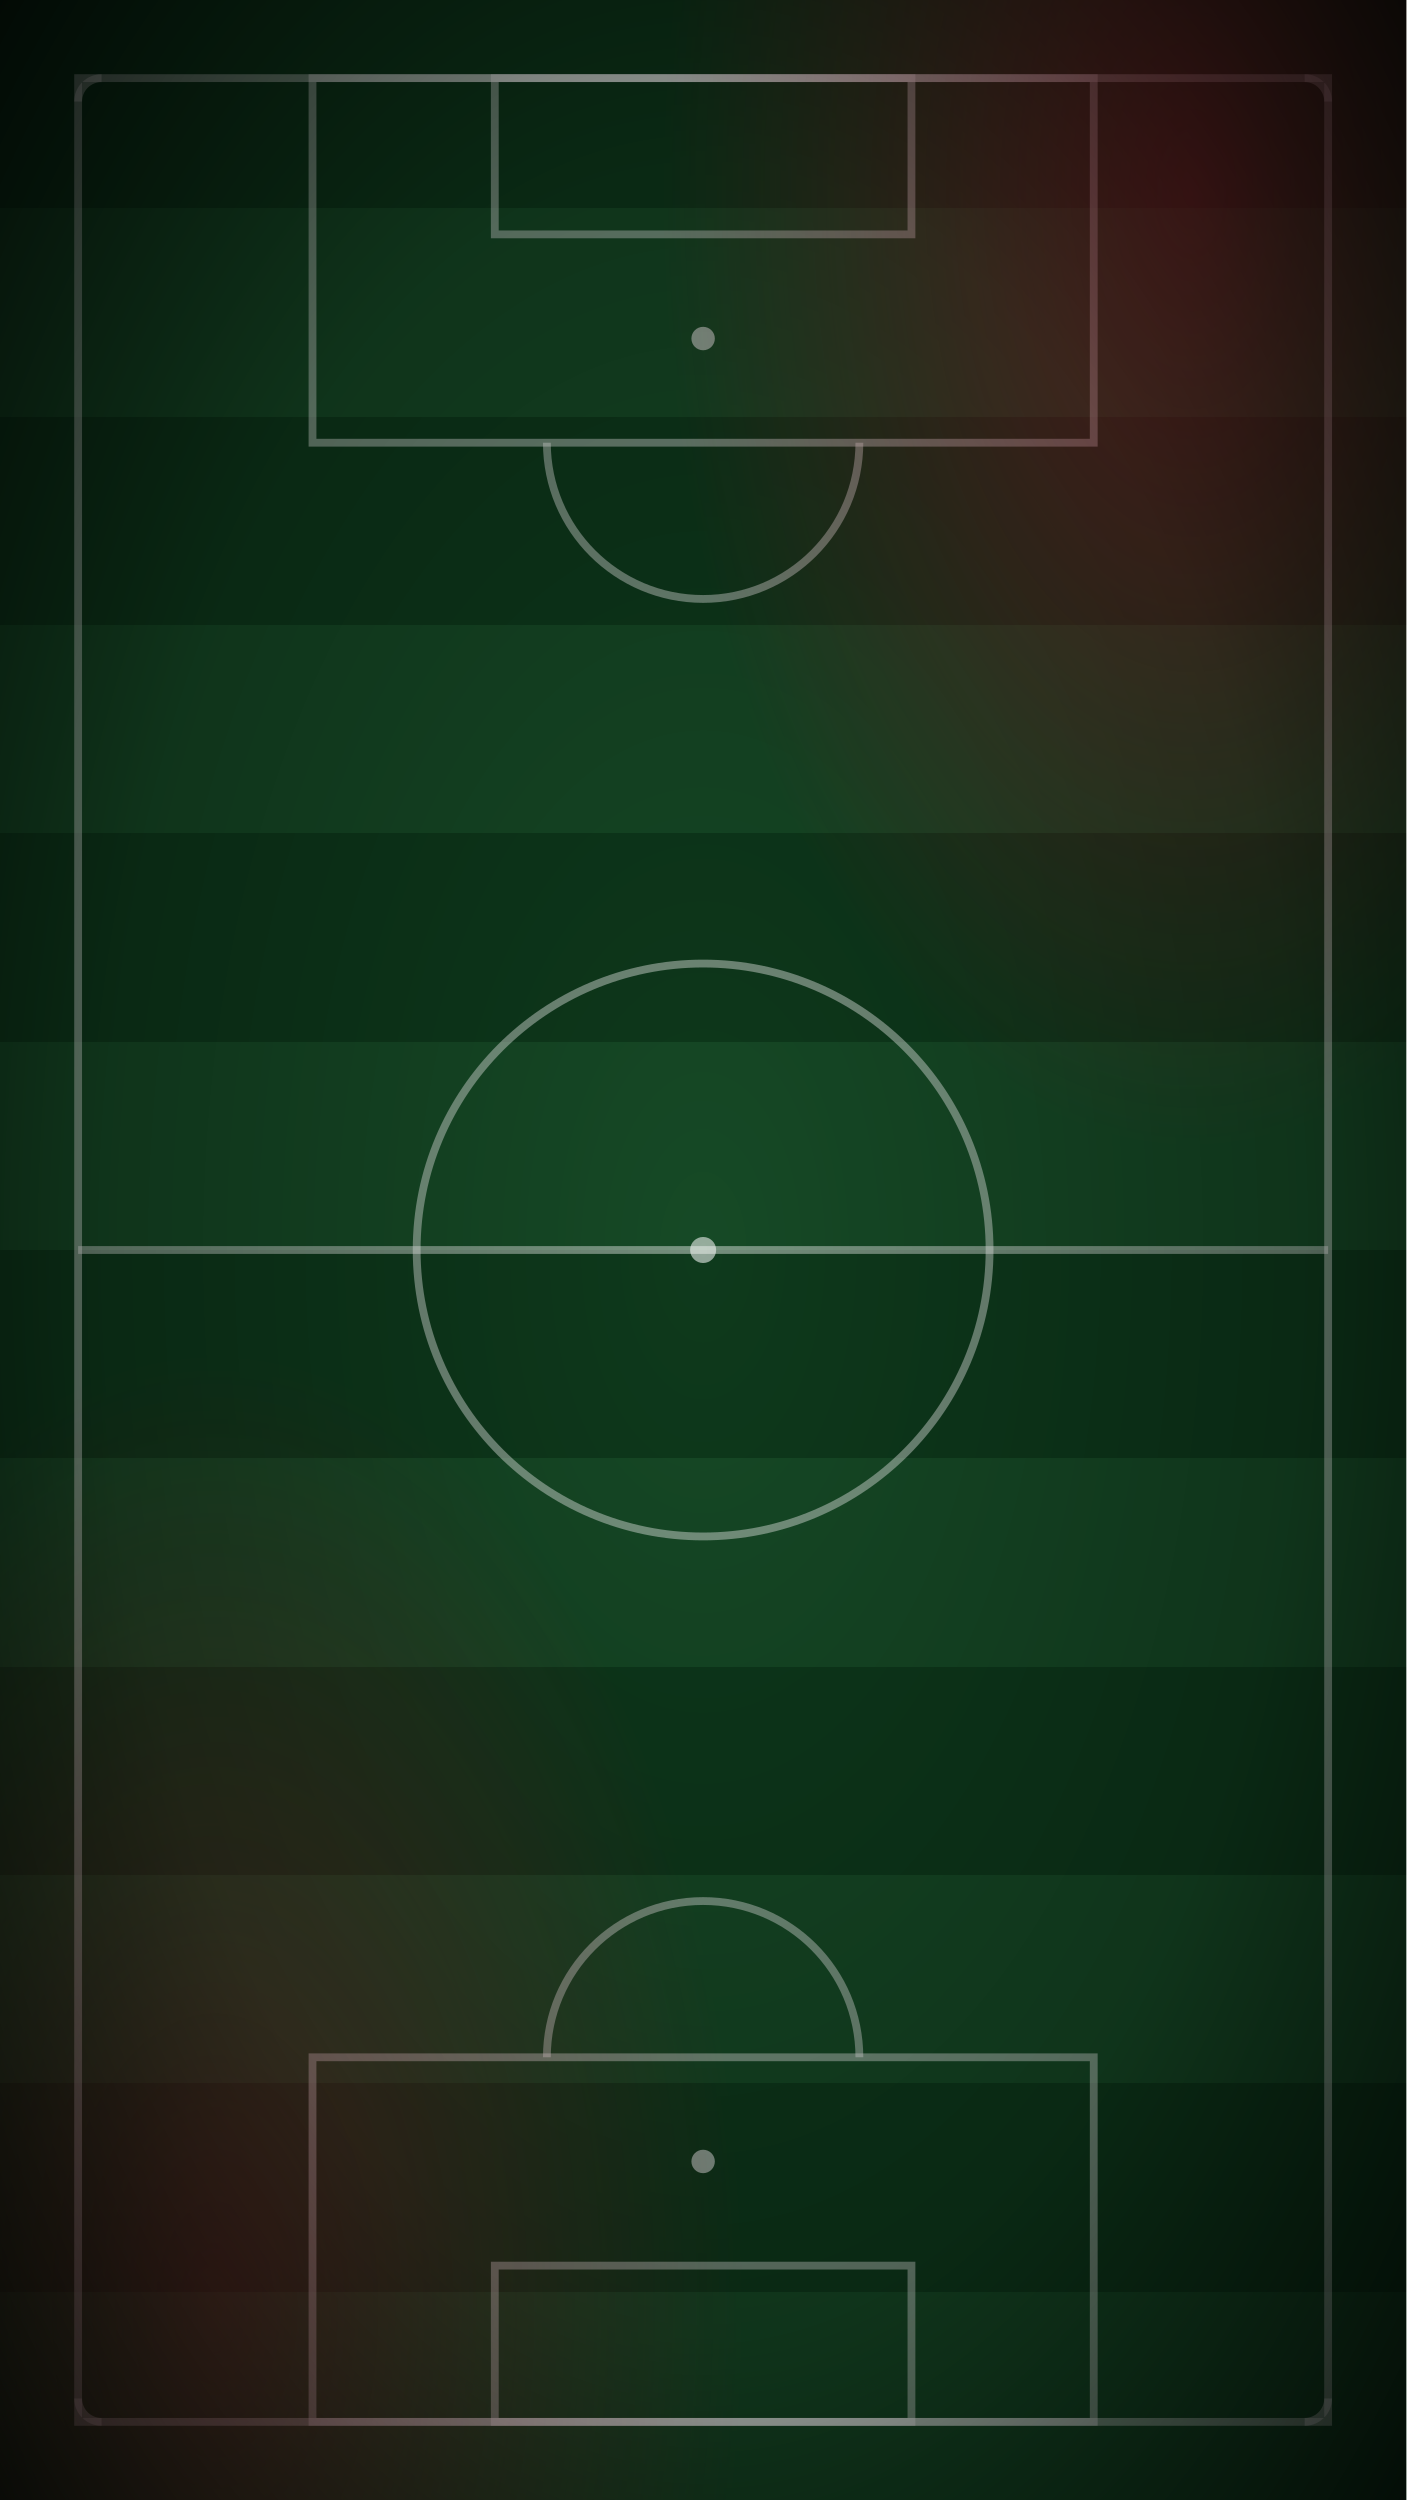
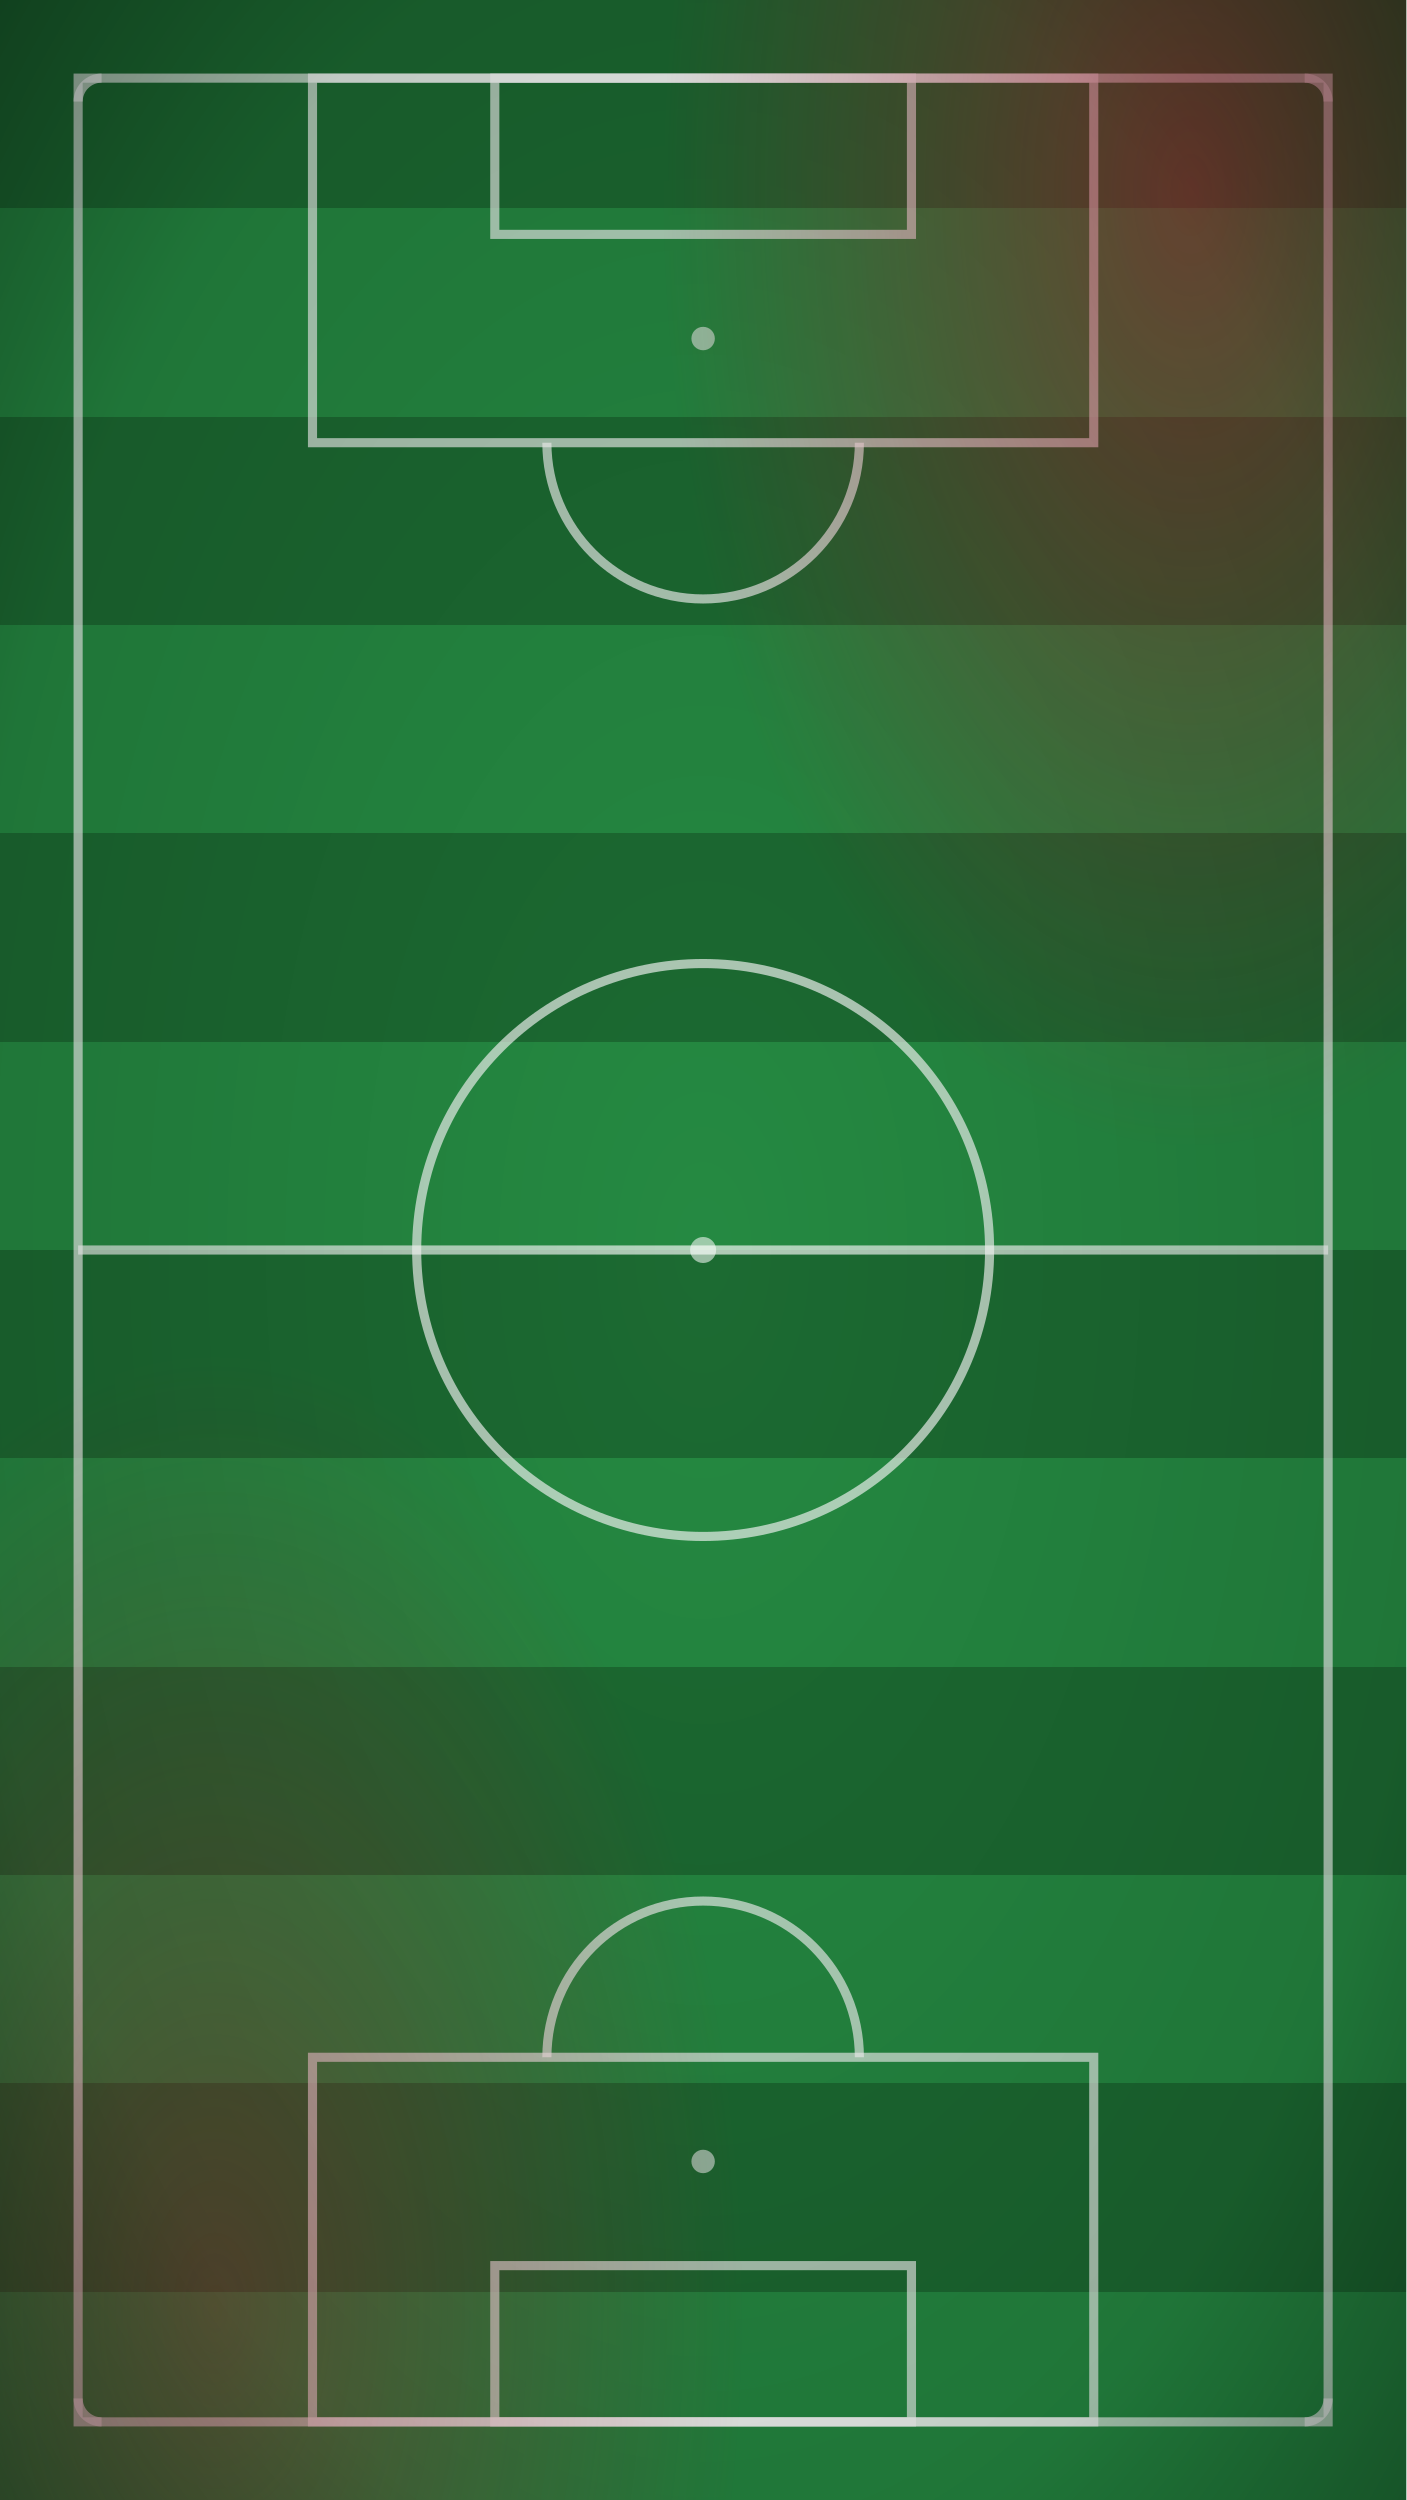
<svg xmlns="http://www.w3.org/2000/svg" viewBox="0 0 1080 1920" preserveAspectRatio="xMidYMid slice" aria-hidden="true">
  <defs>
    <pattern id="grass-stripes-v" x="0" y="0" width="1080" height="320" patternUnits="userSpaceOnUse">
-       <rect width="1080" height="160" fill="#0e3a1c" />
-       <rect y="160" width="1080" height="160" fill="#164a26" />
+       <rect width="1080" height="160" fill="#1c6b32" />
+       <rect y="160" width="1080" height="160" fill="#258a42" />
    </pattern>
-     <radialGradient id="vignette-v" cx="50%" cy="50%" r="72%">
+     <radialGradient id="vignette-v" cx="50%" cy="50%" r="82%">
      <stop offset="0%" stop-color="rgba(0,0,0,0)" />
-       <stop offset="60%" stop-color="rgba(0,0,0,0.30)" />
-       <stop offset="100%" stop-color="rgba(0,0,0,0.85)" />
+       <stop offset="65%" stop-color="rgba(0,0,0,0.15)" />
+       <stop offset="100%" stop-color="rgba(0,0,0,0.55)" />
    </radialGradient>
    <radialGradient id="halo-tr-v" cx="85%" cy="8%" r="38%">
      <stop offset="0%" stop-color="rgba(200,16,46,0.50)" />
      <stop offset="100%" stop-color="rgba(200,16,46,0)" />
    </radialGradient>
    <radialGradient id="halo-bl-v" cx="15%" cy="92%" r="38%">
      <stop offset="0%" stop-color="rgba(200,16,46,0.36)" />
      <stop offset="100%" stop-color="rgba(200,16,46,0)" />
    </radialGradient>
  </defs>
  <rect width="1080" height="1920" fill="url(#grass-stripes-v)" />
-   <g stroke="rgba(255,255,255,0.42)" stroke-width="6" fill="none">
+   <g stroke="rgba(255,255,255,0.65)" stroke-width="7" fill="none">
    <rect x="60" y="60" width="960" height="1800" />
    <line x1="60" y1="960" x2="1020" y2="960" />
    <circle cx="540" cy="960" r="220" />
    <circle cx="540" cy="960" r="10" fill="rgba(255,255,255,0.55)" stroke="none" />
    <rect x="240" y="60" width="600" height="280" />
    <rect x="380" y="60" width="320" height="120" />
    <circle cx="540" cy="260" r="9" fill="rgba(255,255,255,0.55)" stroke="none" />
    <path d="M 420 340 A 120 120 0 0 0 660 340" />
    <rect x="240" y="1580" width="600" height="280" />
    <rect x="380" y="1740" width="320" height="120" />
    <circle cx="540" cy="1660" r="9" fill="rgba(255,255,255,0.55)" stroke="none" />
    <path d="M 420 1580 A 120 120 0 0 1 660 1580" />
    <path d="M 60 78 A 18 18 0 0 1 78 60" />
    <path d="M 1002 60 A 18 18 0 0 1 1020 78" />
    <path d="M 60 1842 A 18 18 0 0 0 78 1860" />
    <path d="M 1002 1860 A 18 18 0 0 0 1020 1842" />
  </g>
  <rect width="1080" height="1920" fill="url(#halo-tr-v)" />
  <rect width="1080" height="1920" fill="url(#halo-bl-v)" />
  <rect width="1080" height="1920" fill="url(#vignette-v)" />
</svg>
